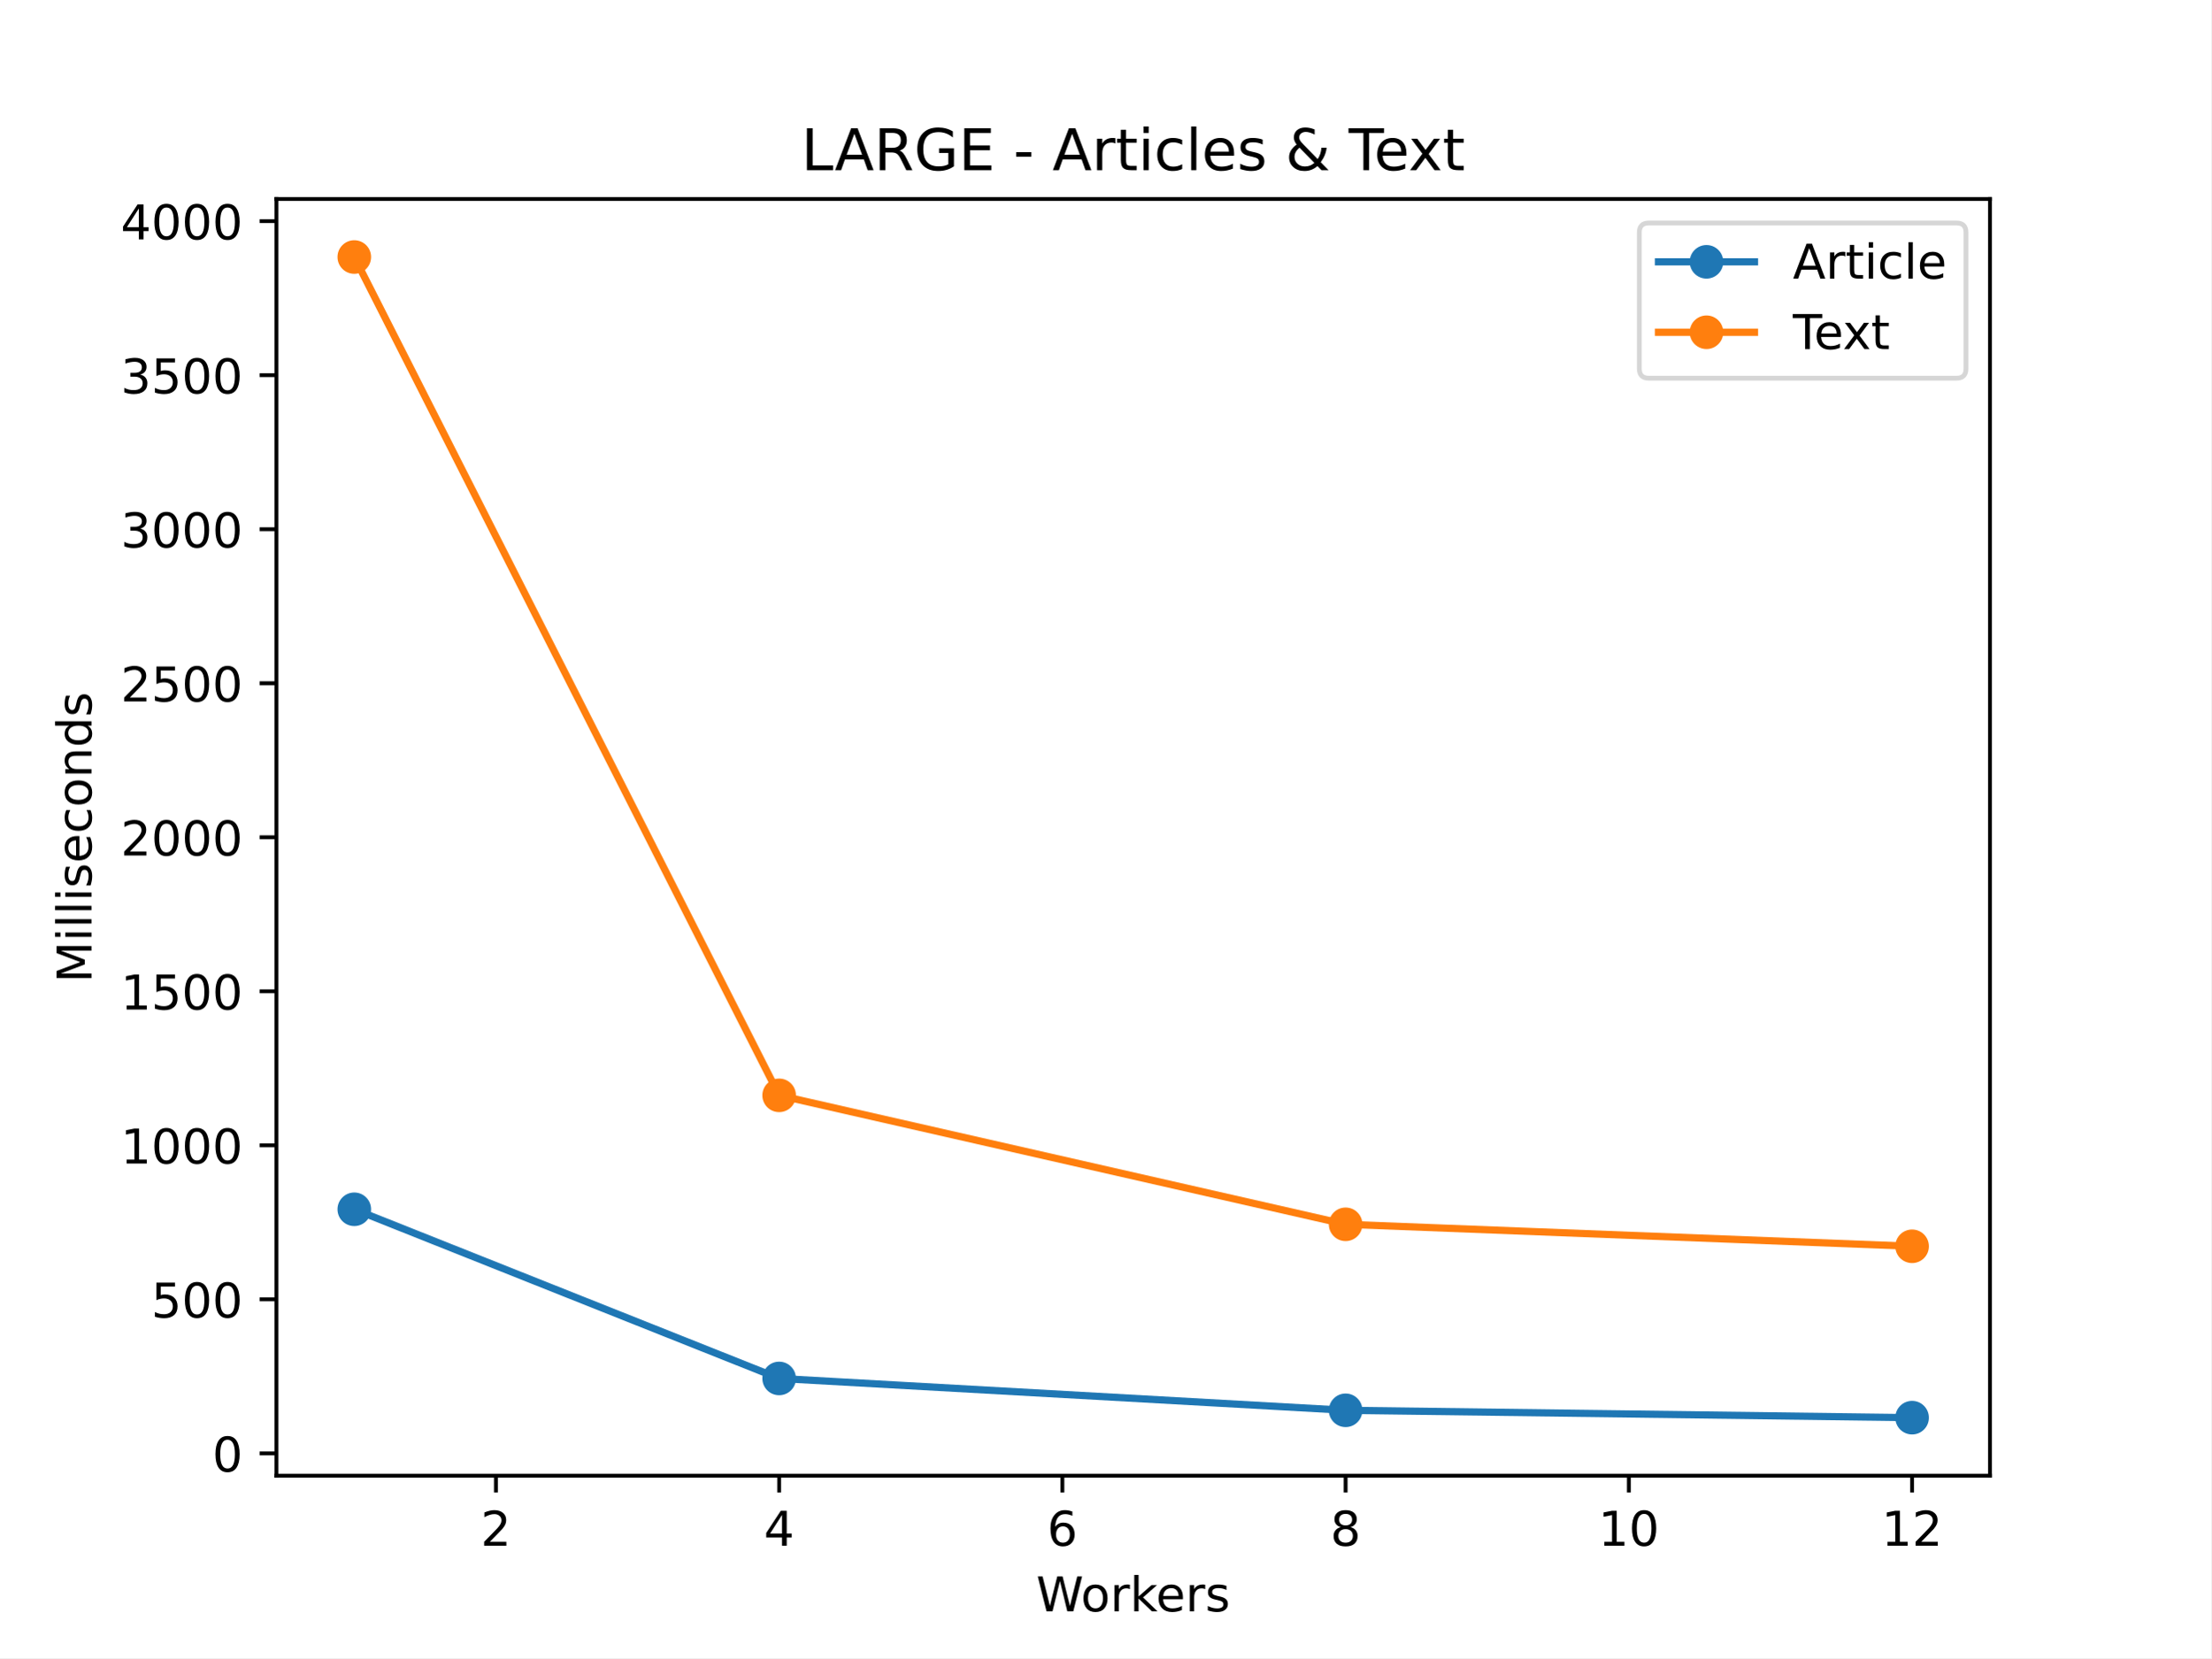
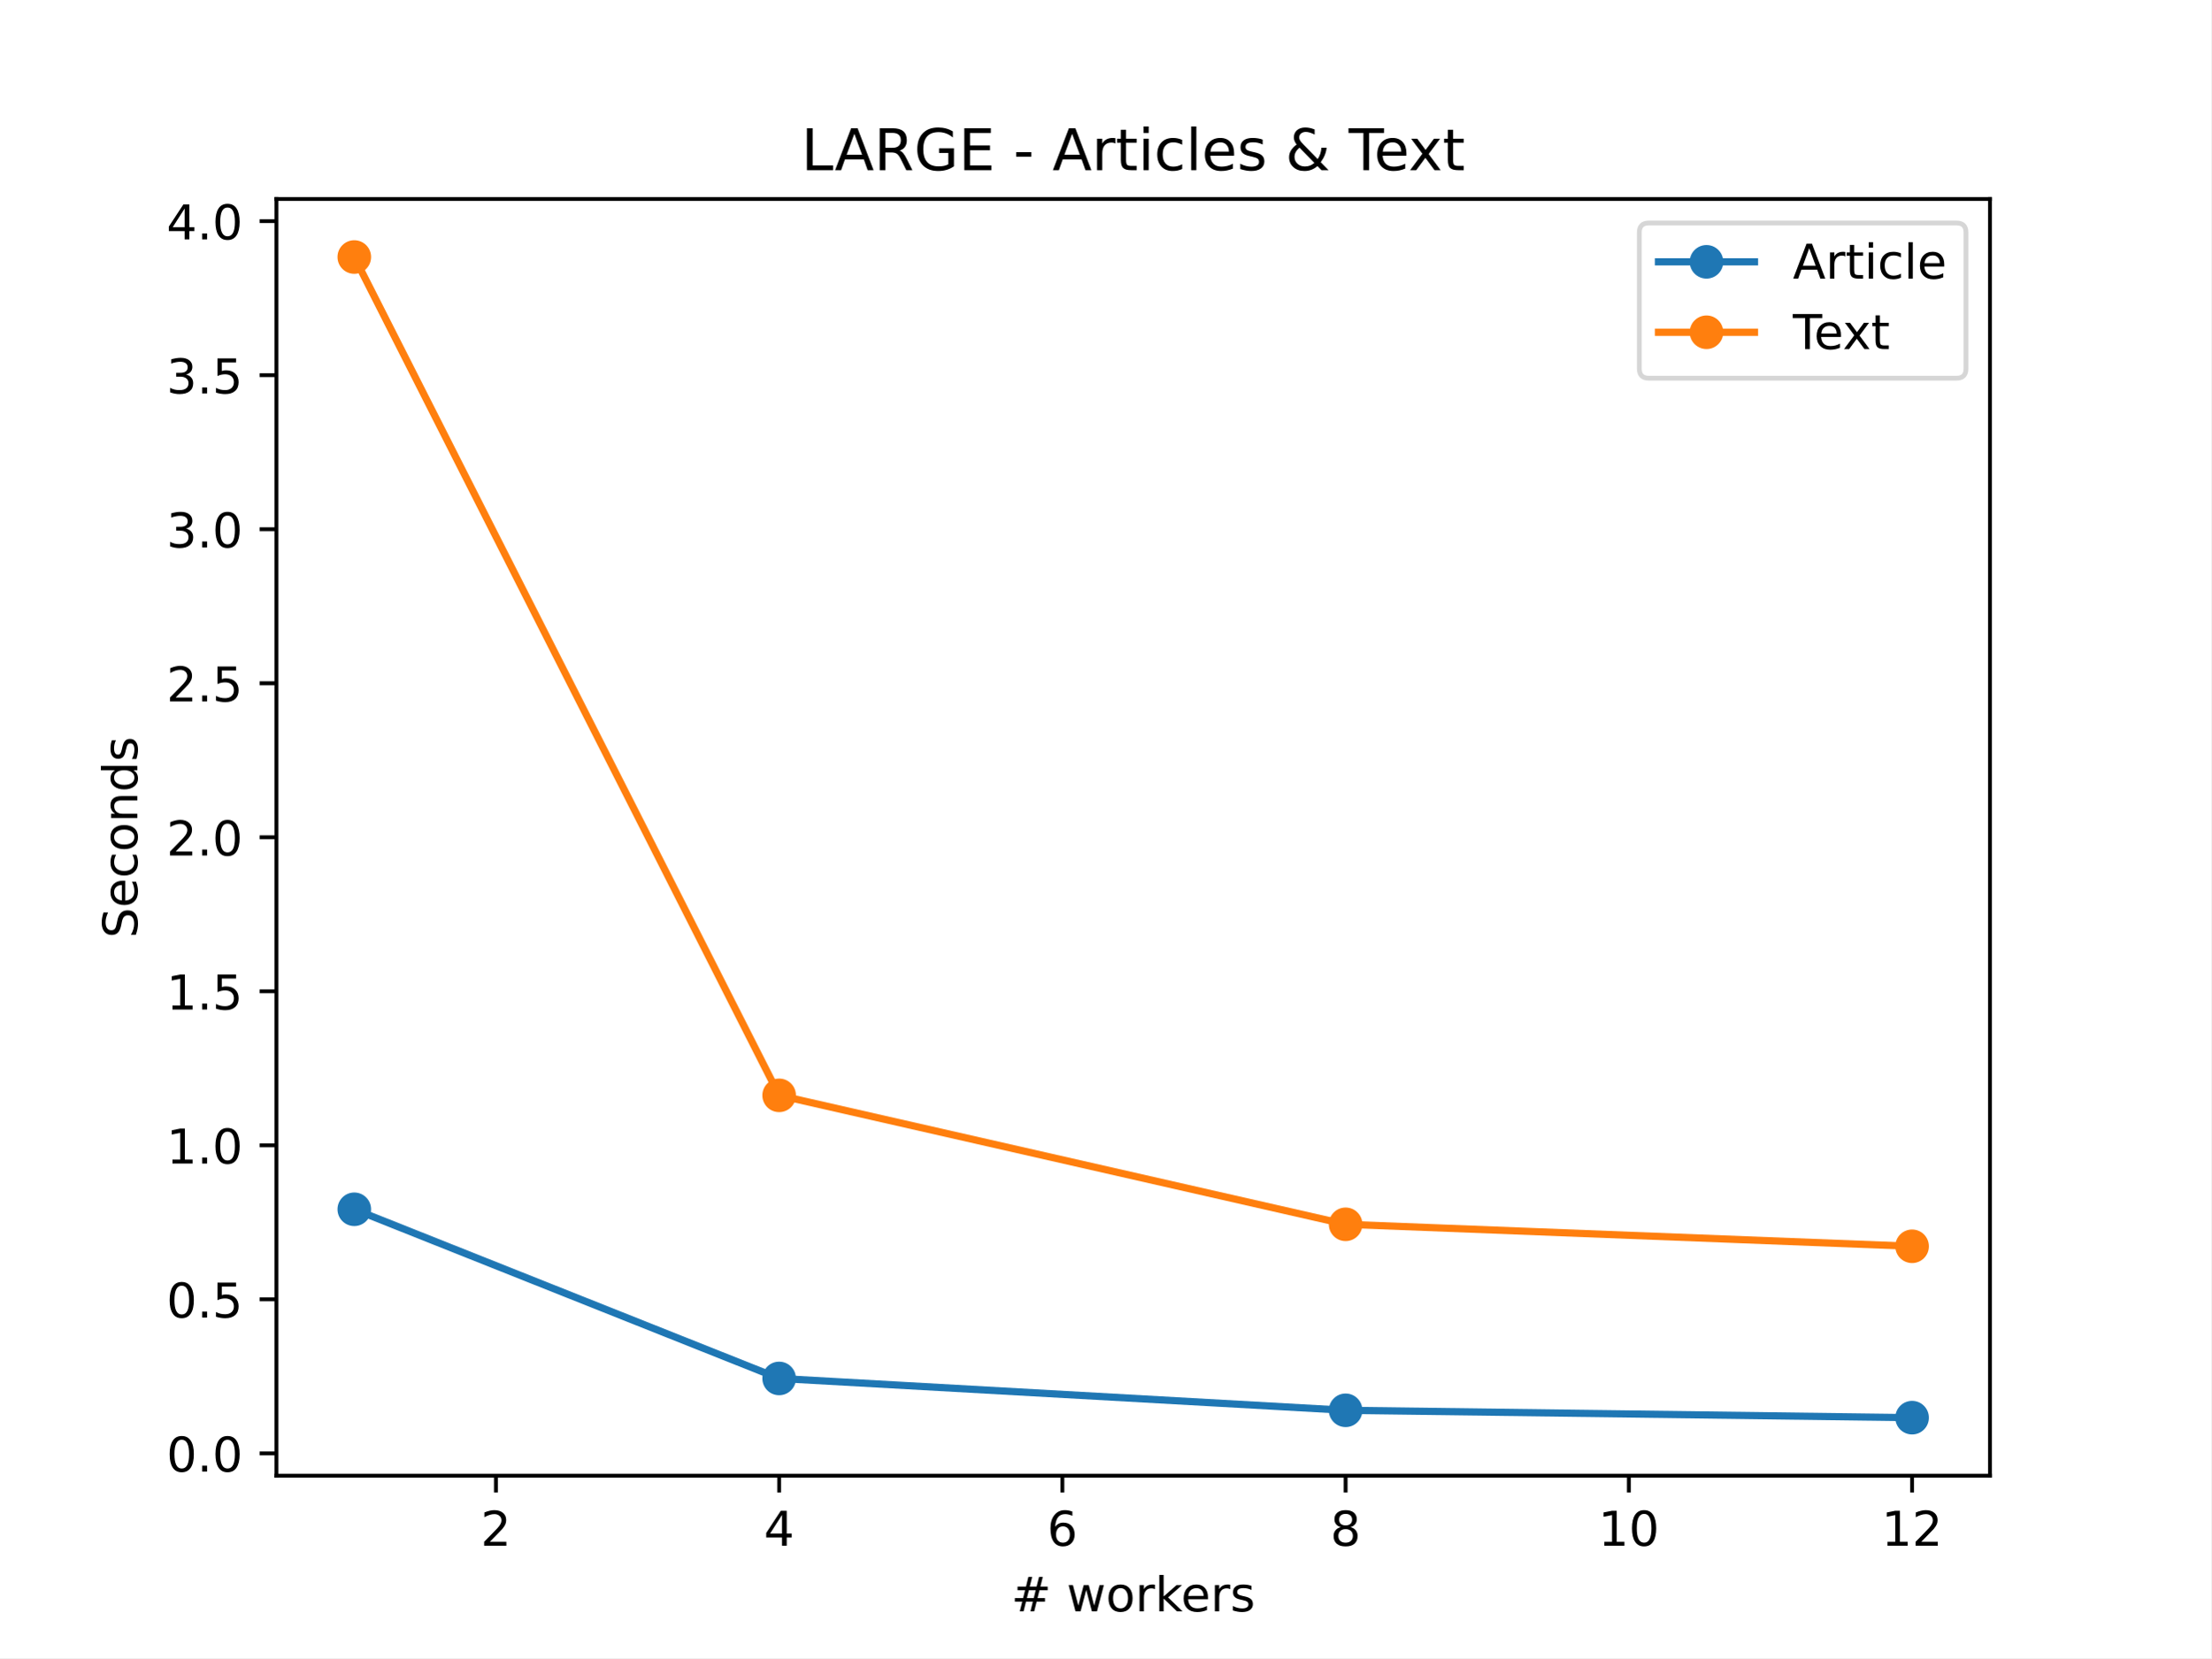
<svg xmlns="http://www.w3.org/2000/svg" xmlns:xlink="http://www.w3.org/1999/xlink" width="460.8pt" height="345.6pt" viewBox="0 0 460.8 345.6" version="1.1">
  <defs>
    <style type="text/css">*{stroke-linejoin: round; stroke-linecap: butt}</style>
  </defs>
  <g id="figure_1">
    <g id="patch_1">
      <path d="M 0 345.6  L 460.8 345.6  L 460.8 0  L 0 0  z " style="fill: #ffffff" />
    </g>
    <g id="axes_1">
      <g id="patch_2">
        <path d="M 57.6 307.584  L 414.72 307.584  L 414.72 41.472  L 57.6 41.472  z " style="fill: #ffffff" />
      </g>
      <g id="matplotlib.axis_1">
        <g id="xtick_1">
          <g id="line2d_1">
            <defs>
-               <path id="m65ea8d56ea" d="M 0 0  L 0 3.5  " style="stroke: #000000; stroke-width: 0.8" />
+               <path id="m44d3135f59" d="M 0 0  L 0 3.5  " style="stroke: #000000; stroke-width: 0.8" />
            </defs>
            <g>
-               <use xlink:href="#m65ea8d56ea" x="103.347" y="307.584" style="stroke: #000000; stroke-width: 0.8" />
+               <use xlink:href="#m44d3135f59" x="103.347" y="307.584" style="stroke: #000000; stroke-width: 0.8" />
            </g>
          </g>
          <g id="text_1">
            <g transform="translate(100.1655 322.1824) scale(0.1 -0.1)">
              <defs>
                <path id="DejaVuSans-32" d="M 1228 531  L 3431 531  L 3431 0  L 469 0  L 469 531  Q 828 903 1448 1529  Q 2069 2156 2228 2338  Q 2531 2678 2651 2914  Q 2772 3150 2772 3378  Q 2772 3750 2511 3984  Q 2250 4219 1831 4219  Q 1534 4219 1204 4116  Q 875 4013 500 3803  L 500 4441  Q 881 4594 1212 4672  Q 1544 4750 1819 4750  Q 2544 4750 2975 4387  Q 3406 4025 3406 3419  Q 3406 3131 3298 2873  Q 3191 2616 2906 2266  Q 2828 2175 2409 1742  Q 1991 1309 1228 531  z " transform="scale(0.015625)" />
              </defs>
              <use xlink:href="#DejaVuSans-32" />
            </g>
          </g>
        </g>
        <g id="xtick_2">
          <g id="line2d_2">
            <g>
-               <use xlink:href="#m65ea8d56ea" x="162.375" y="307.584" style="stroke: #000000; stroke-width: 0.8" />
+               <use xlink:href="#m44d3135f59" x="162.375" y="307.584" style="stroke: #000000; stroke-width: 0.8" />
            </g>
          </g>
          <g id="text_2">
            <g transform="translate(159.1936 322.1824) scale(0.1 -0.1)">
              <defs>
                <path id="DejaVuSans-34" d="M 2419 4116  L 825 1625  L 2419 1625  L 2419 4116  z M 2253 4666  L 3047 4666  L 3047 1625  L 3713 1625  L 3713 1100  L 3047 1100  L 3047 0  L 2419 0  L 2419 1100  L 313 1100  L 313 1709  L 2253 4666  z " transform="scale(0.015625)" />
              </defs>
              <use xlink:href="#DejaVuSans-34" />
            </g>
          </g>
        </g>
        <g id="xtick_3">
          <g id="line2d_3">
            <g>
-               <use xlink:href="#m65ea8d56ea" x="221.403" y="307.584" style="stroke: #000000; stroke-width: 0.8" />
+               <use xlink:href="#m44d3135f59" x="221.403" y="307.584" style="stroke: #000000; stroke-width: 0.8" />
            </g>
          </g>
          <g id="text_3">
            <g transform="translate(218.2217 322.1824) scale(0.1 -0.1)">
              <defs>
                <path id="DejaVuSans-36" d="M 2113 2584  Q 1688 2584 1439 2293  Q 1191 2003 1191 1497  Q 1191 994 1439 701  Q 1688 409 2113 409  Q 2538 409 2786 701  Q 3034 994 3034 1497  Q 3034 2003 2786 2293  Q 2538 2584 2113 2584  z M 3366 4563  L 3366 3988  Q 3128 4100 2886 4159  Q 2644 4219 2406 4219  Q 1781 4219 1451 3797  Q 1122 3375 1075 2522  Q 1259 2794 1537 2939  Q 1816 3084 2150 3084  Q 2853 3084 3261 2657  Q 3669 2231 3669 1497  Q 3669 778 3244 343  Q 2819 -91 2113 -91  Q 1303 -91 875 529  Q 447 1150 447 2328  Q 447 3434 972 4092  Q 1497 4750 2381 4750  Q 2619 4750 2861 4703  Q 3103 4656 3366 4563  z " transform="scale(0.015625)" />
              </defs>
              <use xlink:href="#DejaVuSans-36" />
            </g>
          </g>
        </g>
        <g id="xtick_4">
          <g id="line2d_4">
            <g>
-               <use xlink:href="#m65ea8d56ea" x="280.431" y="307.584" style="stroke: #000000; stroke-width: 0.8" />
+               <use xlink:href="#m44d3135f59" x="280.431" y="307.584" style="stroke: #000000; stroke-width: 0.8" />
            </g>
          </g>
          <g id="text_4">
            <g transform="translate(277.2498 322.1824) scale(0.1 -0.1)">
              <defs>
                <path id="DejaVuSans-38" d="M 2034 2216  Q 1584 2216 1326 1975  Q 1069 1734 1069 1313  Q 1069 891 1326 650  Q 1584 409 2034 409  Q 2484 409 2743 651  Q 3003 894 3003 1313  Q 3003 1734 2745 1975  Q 2488 2216 2034 2216  z M 1403 2484  Q 997 2584 770 2862  Q 544 3141 544 3541  Q 544 4100 942 4425  Q 1341 4750 2034 4750  Q 2731 4750 3128 4425  Q 3525 4100 3525 3541  Q 3525 3141 3298 2862  Q 3072 2584 2669 2484  Q 3125 2378 3379 2068  Q 3634 1759 3634 1313  Q 3634 634 3220 271  Q 2806 -91 2034 -91  Q 1263 -91 848 271  Q 434 634 434 1313  Q 434 1759 690 2068  Q 947 2378 1403 2484  z M 1172 3481  Q 1172 3119 1398 2916  Q 1625 2713 2034 2713  Q 2441 2713 2670 2916  Q 2900 3119 2900 3481  Q 2900 3844 2670 4047  Q 2441 4250 2034 4250  Q 1625 4250 1398 4047  Q 1172 3844 1172 3481  z " transform="scale(0.015625)" />
              </defs>
              <use xlink:href="#DejaVuSans-38" />
            </g>
          </g>
        </g>
        <g id="xtick_5">
          <g id="line2d_5">
            <g>
-               <use xlink:href="#m65ea8d56ea" x="339.459" y="307.584" style="stroke: #000000; stroke-width: 0.8" />
+               <use xlink:href="#m44d3135f59" x="339.459" y="307.584" style="stroke: #000000; stroke-width: 0.8" />
            </g>
          </g>
          <g id="text_5">
            <g transform="translate(333.0967 322.1824) scale(0.1 -0.1)">
              <defs>
                <path id="DejaVuSans-31" d="M 794 531  L 1825 531  L 1825 4091  L 703 3866  L 703 4441  L 1819 4666  L 2450 4666  L 2450 531  L 3481 531  L 3481 0  L 794 0  L 794 531  z " transform="scale(0.015625)" />
                <path id="DejaVuSans-30" d="M 2034 4250  Q 1547 4250 1301 3770  Q 1056 3291 1056 2328  Q 1056 1369 1301 889  Q 1547 409 2034 409  Q 2525 409 2770 889  Q 3016 1369 3016 2328  Q 3016 3291 2770 3770  Q 2525 4250 2034 4250  z M 2034 4750  Q 2819 4750 3233 4129  Q 3647 3509 3647 2328  Q 3647 1150 3233 529  Q 2819 -91 2034 -91  Q 1250 -91 836 529  Q 422 1150 422 2328  Q 422 3509 836 4129  Q 1250 4750 2034 4750  z " transform="scale(0.015625)" />
              </defs>
              <use xlink:href="#DejaVuSans-31" />
              <use xlink:href="#DejaVuSans-30" x="63.623" />
            </g>
          </g>
        </g>
        <g id="xtick_6">
          <g id="line2d_6">
            <g>
-               <use xlink:href="#m65ea8d56ea" x="398.487" y="307.584" style="stroke: #000000; stroke-width: 0.8" />
+               <use xlink:href="#m44d3135f59" x="398.487" y="307.584" style="stroke: #000000; stroke-width: 0.8" />
            </g>
          </g>
          <g id="text_6">
            <g transform="translate(392.1248 322.1824) scale(0.1 -0.1)">
              <use xlink:href="#DejaVuSans-31" />
              <use xlink:href="#DejaVuSans-32" x="63.623" />
            </g>
          </g>
        </g>
        <g id="text_7">
-           <g transform="translate(215.9444 335.8606) scale(0.1 -0.1)">
+           <g transform="translate(210.7264 335.8606) scale(0.1 -0.1)">
            <defs>
-               <path id="DejaVuSans-57" d="M 213 4666  L 850 4666  L 1831 722  L 2809 4666  L 3519 4666  L 4500 722  L 5478 4666  L 6119 4666  L 4947 0  L 4153 0  L 3169 4050  L 2175 0  L 1381 0  L 213 4666  z " transform="scale(0.015625)" />
+               <path id="DejaVuSans-23" d="M 3272 2816  L 2363 2816  L 2100 1772  L 3016 1772  L 3272 2816  z M 2803 4594  L 2478 3297  L 3391 3297  L 3719 4594  L 4219 4594  L 3897 3297  L 4872 3297  L 4872 2816  L 3775 2816  L 3519 1772  L 4513 1772  L 4513 1294  L 3397 1294  L 3072 0  L 2572 0  L 2894 1294  L 1978 1294  L 1656 0  L 1153 0  L 1478 1294  L 494 1294  L 494 1772  L 1594 1772  L 1856 2816  L 850 2816  L 850 3297  L 1978 3297  L 2297 4594  L 2803 4594  z " transform="scale(0.015625)" />
+               <path id="DejaVuSans-20" transform="scale(0.015625)" />
+               <path id="DejaVuSans-77" d="M 269 3500  L 844 3500  L 1563 769  L 2278 3500  L 2956 3500  L 3675 769  L 4391 3500  L 4966 3500  L 4050 0  L 3372 0  L 2619 2869  L 1863 0  L 1184 0  L 269 3500  z " transform="scale(0.015625)" />
              <path id="DejaVuSans-6f" d="M 1959 3097  Q 1497 3097 1228 2736  Q 959 2375 959 1747  Q 959 1119 1226 758  Q 1494 397 1959 397  Q 2419 397 2687 759  Q 2956 1122 2956 1747  Q 2956 2369 2687 2733  Q 2419 3097 1959 3097  z M 1959 3584  Q 2709 3584 3137 3096  Q 3566 2609 3566 1747  Q 3566 888 3137 398  Q 2709 -91 1959 -91  Q 1206 -91 779 398  Q 353 888 353 1747  Q 353 2609 779 3096  Q 1206 3584 1959 3584  z " transform="scale(0.015625)" />
              <path id="DejaVuSans-72" d="M 2631 2963  Q 2534 3019 2420 3045  Q 2306 3072 2169 3072  Q 1681 3072 1420 2755  Q 1159 2438 1159 1844  L 1159 0  L 581 0  L 581 3500  L 1159 3500  L 1159 2956  Q 1341 3275 1631 3429  Q 1922 3584 2338 3584  Q 2397 3584 2469 3576  Q 2541 3569 2628 3553  L 2631 2963  z " transform="scale(0.015625)" />
              <path id="DejaVuSans-6b" d="M 581 4863  L 1159 4863  L 1159 1991  L 2875 3500  L 3609 3500  L 1753 1863  L 3688 0  L 2938 0  L 1159 1709  L 1159 0  L 581 0  L 581 4863  z " transform="scale(0.015625)" />
              <path id="DejaVuSans-65" d="M 3597 1894  L 3597 1613  L 953 1613  Q 991 1019 1311 708  Q 1631 397 2203 397  Q 2534 397 2845 478  Q 3156 559 3463 722  L 3463 178  Q 3153 47 2828 -22  Q 2503 -91 2169 -91  Q 1331 -91 842 396  Q 353 884 353 1716  Q 353 2575 817 3079  Q 1281 3584 2069 3584  Q 2775 3584 3186 3129  Q 3597 2675 3597 1894  z M 3022 2063  Q 3016 2534 2758 2815  Q 2500 3097 2075 3097  Q 1594 3097 1305 2825  Q 1016 2553 972 2059  L 3022 2063  z " transform="scale(0.015625)" />
              <path id="DejaVuSans-73" d="M 2834 3397  L 2834 2853  Q 2591 2978 2328 3040  Q 2066 3103 1784 3103  Q 1356 3103 1142 2972  Q 928 2841 928 2578  Q 928 2378 1081 2264  Q 1234 2150 1697 2047  L 1894 2003  Q 2506 1872 2764 1633  Q 3022 1394 3022 966  Q 3022 478 2636 193  Q 2250 -91 1575 -91  Q 1294 -91 989 -36  Q 684 19 347 128  L 347 722  Q 666 556 975 473  Q 1284 391 1588 391  Q 1994 391 2212 530  Q 2431 669 2431 922  Q 2431 1156 2273 1281  Q 2116 1406 1581 1522  L 1381 1569  Q 847 1681 609 1914  Q 372 2147 372 2553  Q 372 3047 722 3315  Q 1072 3584 1716 3584  Q 2034 3584 2315 3537  Q 2597 3491 2834 3397  z " transform="scale(0.015625)" />
            </defs>
-             <use xlink:href="#DejaVuSans-57" />
-             <use xlink:href="#DejaVuSans-6f" x="93.002" />
-             <use xlink:href="#DejaVuSans-72" x="154.184" />
-             <use xlink:href="#DejaVuSans-6b" x="195.297" />
-             <use xlink:href="#DejaVuSans-65" x="249.582" />
-             <use xlink:href="#DejaVuSans-72" x="311.105" />
-             <use xlink:href="#DejaVuSans-73" x="352.219" />
+             <use xlink:href="#DejaVuSans-23" />
+             <use xlink:href="#DejaVuSans-20" x="83.789" />
+             <use xlink:href="#DejaVuSans-77" x="115.576" />
+             <use xlink:href="#DejaVuSans-6f" x="197.363" />
+             <use xlink:href="#DejaVuSans-72" x="258.545" />
+             <use xlink:href="#DejaVuSans-6b" x="299.658" />
+             <use xlink:href="#DejaVuSans-65" x="353.943" />
+             <use xlink:href="#DejaVuSans-72" x="415.467" />
+             <use xlink:href="#DejaVuSans-73" x="456.58" />
          </g>
        </g>
      </g>
      <g id="matplotlib.axis_2">
        <g id="ytick_1">
          <g id="line2d_7">
            <defs>
-               <path id="m3147af7441" d="M 0 0  L -3.5 0  " style="stroke: #000000; stroke-width: 0.8" />
+               <path id="m0e521bce64" d="M 0 0  L -3.5 0  " style="stroke: #000000; stroke-width: 0.8" />
            </defs>
            <g>
-               <use xlink:href="#m3147af7441" x="57.6" y="302.931" style="stroke: #000000; stroke-width: 0.8" />
+               <use xlink:href="#m0e521bce64" x="57.6" y="302.931" style="stroke: #000000; stroke-width: 0.8" />
            </g>
          </g>
          <g id="text_8">
-             <g transform="translate(44.2375 306.7307) scale(0.1 -0.1)">
+             <g transform="translate(34.69687 306.7307) scale(0.1 -0.1)">
+               <defs>
+                 <path id="DejaVuSans-2e" d="M 684 794  L 1344 794  L 1344 0  L 684 0  L 684 794  z " transform="scale(0.015625)" />
+               </defs>
              <use xlink:href="#DejaVuSans-30" />
+               <use xlink:href="#DejaVuSans-2e" x="63.623" />
+               <use xlink:href="#DejaVuSans-30" x="95.41" />
            </g>
          </g>
        </g>
        <g id="ytick_2">
          <g id="line2d_8">
            <g>
-               <use xlink:href="#m3147af7441" x="57.6" y="270.826" style="stroke: #000000; stroke-width: 0.8" />
+               <use xlink:href="#m0e521bce64" x="57.6" y="270.826" style="stroke: #000000; stroke-width: 0.8" />
            </g>
          </g>
          <g id="text_9">
-             <g transform="translate(31.5125 274.6255) scale(0.1 -0.1)">
+             <g transform="translate(34.69687 274.6255) scale(0.1 -0.1)">
              <defs>
                <path id="DejaVuSans-35" d="M 691 4666  L 3169 4666  L 3169 4134  L 1269 4134  L 1269 2991  Q 1406 3038 1543 3061  Q 1681 3084 1819 3084  Q 2600 3084 3056 2656  Q 3513 2228 3513 1497  Q 3513 744 3044 326  Q 2575 -91 1722 -91  Q 1428 -91 1123 -41  Q 819 9 494 109  L 494 744  Q 775 591 1075 516  Q 1375 441 1709 441  Q 2250 441 2565 725  Q 2881 1009 2881 1497  Q 2881 1984 2565 2268  Q 2250 2553 1709 2553  Q 1456 2553 1204 2497  Q 953 2441 691 2322  L 691 4666  z " transform="scale(0.015625)" />
              </defs>
-               <use xlink:href="#DejaVuSans-35" />
-               <use xlink:href="#DejaVuSans-30" x="63.623" />
-               <use xlink:href="#DejaVuSans-30" x="127.246" />
+               <use xlink:href="#DejaVuSans-30" />
+               <use xlink:href="#DejaVuSans-2e" x="63.623" />
+               <use xlink:href="#DejaVuSans-35" x="95.41" />
            </g>
          </g>
        </g>
        <g id="ytick_3">
          <g id="line2d_9">
            <g>
-               <use xlink:href="#m3147af7441" x="57.6" y="238.721" style="stroke: #000000; stroke-width: 0.8" />
+               <use xlink:href="#m0e521bce64" x="57.6" y="238.721" style="stroke: #000000; stroke-width: 0.8" />
            </g>
          </g>
          <g id="text_10">
-             <g transform="translate(25.15 242.5204) scale(0.1 -0.1)">
+             <g transform="translate(34.69687 242.5204) scale(0.1 -0.1)">
              <use xlink:href="#DejaVuSans-31" />
-               <use xlink:href="#DejaVuSans-30" x="63.623" />
-               <use xlink:href="#DejaVuSans-30" x="127.246" />
-               <use xlink:href="#DejaVuSans-30" x="190.869" />
+               <use xlink:href="#DejaVuSans-2e" x="63.623" />
+               <use xlink:href="#DejaVuSans-30" x="95.41" />
            </g>
          </g>
        </g>
        <g id="ytick_4">
          <g id="line2d_10">
            <g>
-               <use xlink:href="#m3147af7441" x="57.6" y="206.616" style="stroke: #000000; stroke-width: 0.8" />
+               <use xlink:href="#m0e521bce64" x="57.6" y="206.616" style="stroke: #000000; stroke-width: 0.8" />
            </g>
          </g>
          <g id="text_11">
-             <g transform="translate(25.15 210.4152) scale(0.1 -0.1)">
+             <g transform="translate(34.69687 210.4152) scale(0.1 -0.1)">
              <use xlink:href="#DejaVuSans-31" />
-               <use xlink:href="#DejaVuSans-35" x="63.623" />
-               <use xlink:href="#DejaVuSans-30" x="127.246" />
-               <use xlink:href="#DejaVuSans-30" x="190.869" />
+               <use xlink:href="#DejaVuSans-2e" x="63.623" />
+               <use xlink:href="#DejaVuSans-35" x="95.41" />
            </g>
          </g>
        </g>
        <g id="ytick_5">
          <g id="line2d_11">
            <g>
-               <use xlink:href="#m3147af7441" x="57.6" y="174.511" style="stroke: #000000; stroke-width: 0.8" />
+               <use xlink:href="#m0e521bce64" x="57.6" y="174.511" style="stroke: #000000; stroke-width: 0.8" />
            </g>
          </g>
          <g id="text_12">
-             <g transform="translate(25.15 178.31) scale(0.1 -0.1)">
+             <g transform="translate(34.69687 178.31) scale(0.1 -0.1)">
              <use xlink:href="#DejaVuSans-32" />
-               <use xlink:href="#DejaVuSans-30" x="63.623" />
-               <use xlink:href="#DejaVuSans-30" x="127.246" />
-               <use xlink:href="#DejaVuSans-30" x="190.869" />
+               <use xlink:href="#DejaVuSans-2e" x="63.623" />
+               <use xlink:href="#DejaVuSans-30" x="95.41" />
            </g>
          </g>
        </g>
        <g id="ytick_6">
          <g id="line2d_12">
            <g>
-               <use xlink:href="#m3147af7441" x="57.6" y="142.406" style="stroke: #000000; stroke-width: 0.8" />
+               <use xlink:href="#m0e521bce64" x="57.6" y="142.406" style="stroke: #000000; stroke-width: 0.8" />
            </g>
          </g>
          <g id="text_13">
-             <g transform="translate(25.15 146.2048) scale(0.1 -0.1)">
+             <g transform="translate(34.69687 146.2048) scale(0.1 -0.1)">
              <use xlink:href="#DejaVuSans-32" />
-               <use xlink:href="#DejaVuSans-35" x="63.623" />
-               <use xlink:href="#DejaVuSans-30" x="127.246" />
-               <use xlink:href="#DejaVuSans-30" x="190.869" />
+               <use xlink:href="#DejaVuSans-2e" x="63.623" />
+               <use xlink:href="#DejaVuSans-35" x="95.41" />
            </g>
          </g>
        </g>
        <g id="ytick_7">
          <g id="line2d_13">
            <g>
-               <use xlink:href="#m3147af7441" x="57.6" y="110.3" style="stroke: #000000; stroke-width: 0.8" />
+               <use xlink:href="#m0e521bce64" x="57.6" y="110.3" style="stroke: #000000; stroke-width: 0.8" />
            </g>
          </g>
          <g id="text_14">
-             <g transform="translate(25.15 114.0997) scale(0.1 -0.1)">
+             <g transform="translate(34.69687 114.0997) scale(0.1 -0.1)">
              <defs>
                <path id="DejaVuSans-33" d="M 2597 2516  Q 3050 2419 3304 2112  Q 3559 1806 3559 1356  Q 3559 666 3084 287  Q 2609 -91 1734 -91  Q 1441 -91 1130 -33  Q 819 25 488 141  L 488 750  Q 750 597 1062 519  Q 1375 441 1716 441  Q 2309 441 2620 675  Q 2931 909 2931 1356  Q 2931 1769 2642 2001  Q 2353 2234 1838 2234  L 1294 2234  L 1294 2753  L 1863 2753  Q 2328 2753 2575 2939  Q 2822 3125 2822 3475  Q 2822 3834 2567 4026  Q 2313 4219 1838 4219  Q 1578 4219 1281 4162  Q 984 4106 628 3988  L 628 4550  Q 988 4650 1302 4700  Q 1616 4750 1894 4750  Q 2613 4750 3031 4423  Q 3450 4097 3450 3541  Q 3450 3153 3228 2886  Q 3006 2619 2597 2516  z " transform="scale(0.015625)" />
              </defs>
              <use xlink:href="#DejaVuSans-33" />
-               <use xlink:href="#DejaVuSans-30" x="63.623" />
-               <use xlink:href="#DejaVuSans-30" x="127.246" />
-               <use xlink:href="#DejaVuSans-30" x="190.869" />
+               <use xlink:href="#DejaVuSans-2e" x="63.623" />
+               <use xlink:href="#DejaVuSans-30" x="95.41" />
            </g>
          </g>
        </g>
        <g id="ytick_8">
          <g id="line2d_14">
            <g>
-               <use xlink:href="#m3147af7441" x="57.6" y="78.195" style="stroke: #000000; stroke-width: 0.8" />
+               <use xlink:href="#m0e521bce64" x="57.6" y="78.195" style="stroke: #000000; stroke-width: 0.8" />
            </g>
          </g>
          <g id="text_15">
-             <g transform="translate(25.15 81.99451) scale(0.1 -0.1)">
+             <g transform="translate(34.69687 81.99451) scale(0.1 -0.1)">
              <use xlink:href="#DejaVuSans-33" />
-               <use xlink:href="#DejaVuSans-35" x="63.623" />
-               <use xlink:href="#DejaVuSans-30" x="127.246" />
-               <use xlink:href="#DejaVuSans-30" x="190.869" />
+               <use xlink:href="#DejaVuSans-2e" x="63.623" />
+               <use xlink:href="#DejaVuSans-35" x="95.41" />
            </g>
          </g>
        </g>
        <g id="ytick_9">
          <g id="line2d_15">
            <g>
-               <use xlink:href="#m3147af7441" x="57.6" y="46.09" style="stroke: #000000; stroke-width: 0.8" />
+               <use xlink:href="#m0e521bce64" x="57.6" y="46.09" style="stroke: #000000; stroke-width: 0.8" />
            </g>
          </g>
          <g id="text_16">
-             <g transform="translate(25.15 49.88934) scale(0.1 -0.1)">
+             <g transform="translate(34.69687 49.88934) scale(0.1 -0.1)">
              <use xlink:href="#DejaVuSans-34" />
-               <use xlink:href="#DejaVuSans-30" x="63.623" />
-               <use xlink:href="#DejaVuSans-30" x="127.246" />
-               <use xlink:href="#DejaVuSans-30" x="190.869" />
+               <use xlink:href="#DejaVuSans-2e" x="63.623" />
+               <use xlink:href="#DejaVuSans-30" x="95.41" />
            </g>
          </g>
        </g>
        <g id="text_17">
-           <g transform="translate(19.07031 204.8358) rotate(-90) scale(0.1 -0.1)">
+           <g transform="translate(28.61719 195.535) rotate(-90) scale(0.1 -0.1)">
            <defs>
-               <path id="DejaVuSans-4d" d="M 628 4666  L 1569 4666  L 2759 1491  L 3956 4666  L 4897 4666  L 4897 0  L 4281 0  L 4281 4097  L 3078 897  L 2444 897  L 1241 4097  L 1241 0  L 628 0  L 628 4666  z " transform="scale(0.015625)" />
-               <path id="DejaVuSans-69" d="M 603 3500  L 1178 3500  L 1178 0  L 603 0  L 603 3500  z M 603 4863  L 1178 4863  L 1178 4134  L 603 4134  L 603 4863  z " transform="scale(0.015625)" />
-               <path id="DejaVuSans-6c" d="M 603 4863  L 1178 4863  L 1178 0  L 603 0  L 603 4863  z " transform="scale(0.015625)" />
+               <path id="DejaVuSans-53" d="M 3425 4513  L 3425 3897  Q 3066 4069 2747 4153  Q 2428 4238 2131 4238  Q 1616 4238 1336 4038  Q 1056 3838 1056 3469  Q 1056 3159 1242 3001  Q 1428 2844 1947 2747  L 2328 2669  Q 3034 2534 3370 2195  Q 3706 1856 3706 1288  Q 3706 609 3251 259  Q 2797 -91 1919 -91  Q 1588 -91 1214 -16  Q 841 59 441 206  L 441 856  Q 825 641 1194 531  Q 1563 422 1919 422  Q 2459 422 2753 634  Q 3047 847 3047 1241  Q 3047 1584 2836 1778  Q 2625 1972 2144 2069  L 1759 2144  Q 1053 2284 737 2584  Q 422 2884 422 3419  Q 422 4038 858 4394  Q 1294 4750 2059 4750  Q 2388 4750 2728 4690  Q 3069 4631 3425 4513  z " transform="scale(0.015625)" />
              <path id="DejaVuSans-63" d="M 3122 3366  L 3122 2828  Q 2878 2963 2633 3030  Q 2388 3097 2138 3097  Q 1578 3097 1268 2742  Q 959 2388 959 1747  Q 959 1106 1268 751  Q 1578 397 2138 397  Q 2388 397 2633 464  Q 2878 531 3122 666  L 3122 134  Q 2881 22 2623 -34  Q 2366 -91 2075 -91  Q 1284 -91 818 406  Q 353 903 353 1747  Q 353 2603 823 3093  Q 1294 3584 2113 3584  Q 2378 3584 2631 3529  Q 2884 3475 3122 3366  z " transform="scale(0.015625)" />
              <path id="DejaVuSans-6e" d="M 3513 2113  L 3513 0  L 2938 0  L 2938 2094  Q 2938 2591 2744 2837  Q 2550 3084 2163 3084  Q 1697 3084 1428 2787  Q 1159 2491 1159 1978  L 1159 0  L 581 0  L 581 3500  L 1159 3500  L 1159 2956  Q 1366 3272 1645 3428  Q 1925 3584 2291 3584  Q 2894 3584 3203 3211  Q 3513 2838 3513 2113  z " transform="scale(0.015625)" />
              <path id="DejaVuSans-64" d="M 2906 2969  L 2906 4863  L 3481 4863  L 3481 0  L 2906 0  L 2906 525  Q 2725 213 2448 61  Q 2172 -91 1784 -91  Q 1150 -91 751 415  Q 353 922 353 1747  Q 353 2572 751 3078  Q 1150 3584 1784 3584  Q 2172 3584 2448 3432  Q 2725 3281 2906 2969  z M 947 1747  Q 947 1113 1208 752  Q 1469 391 1925 391  Q 2381 391 2643 752  Q 2906 1113 2906 1747  Q 2906 2381 2643 2742  Q 2381 3103 1925 3103  Q 1469 3103 1208 2742  Q 947 2381 947 1747  z " transform="scale(0.015625)" />
            </defs>
-             <use xlink:href="#DejaVuSans-4d" />
-             <use xlink:href="#DejaVuSans-69" x="86.279" />
-             <use xlink:href="#DejaVuSans-6c" x="114.062" />
-             <use xlink:href="#DejaVuSans-6c" x="141.846" />
-             <use xlink:href="#DejaVuSans-69" x="169.629" />
-             <use xlink:href="#DejaVuSans-73" x="197.412" />
-             <use xlink:href="#DejaVuSans-65" x="249.512" />
-             <use xlink:href="#DejaVuSans-63" x="311.035" />
-             <use xlink:href="#DejaVuSans-6f" x="366.016" />
-             <use xlink:href="#DejaVuSans-6e" x="427.197" />
-             <use xlink:href="#DejaVuSans-64" x="490.576" />
-             <use xlink:href="#DejaVuSans-73" x="554.053" />
+             <use xlink:href="#DejaVuSans-53" />
+             <use xlink:href="#DejaVuSans-65" x="63.477" />
+             <use xlink:href="#DejaVuSans-63" x="125" />
+             <use xlink:href="#DejaVuSans-6f" x="179.98" />
+             <use xlink:href="#DejaVuSans-6e" x="241.162" />
+             <use xlink:href="#DejaVuSans-64" x="304.541" />
+             <use xlink:href="#DejaVuSans-73" x="368.018" />
          </g>
        </g>
      </g>
      <g id="line2d_16">
-         <path d="M 73.833 252.053  L 162.375 287.314  L 280.431 293.953  L 398.487 295.488  " clip-path="url(#pf433b241e5)" style="fill: none; stroke: #1f77b4; stroke-width: 1.5; stroke-linecap: square" />
+         <path d="M 73.833 252.053  L 162.375 287.314  L 280.431 293.953  L 398.487 295.488  " clip-path="url(#pb3e13796c2)" style="fill: none; stroke: #1f77b4; stroke-width: 1.5; stroke-linecap: square" />
        <defs>
-           <path id="m3639b578ad" d="M 0 3  C 0.796 3 1.559 2.684 2.121 2.121  C 2.684 1.559 3 0.796 3 0  C 3 -0.796 2.684 -1.559 2.121 -2.121  C 1.559 -2.684 0.796 -3 0 -3  C -0.796 -3 -1.559 -2.684 -2.121 -2.121  C -2.684 -1.559 -3 -0.796 -3 0  C -3 0.796 -2.684 1.559 -2.121 2.121  C -1.559 2.684 -0.796 3 0 3  z " style="stroke: #1f77b4" />
+           <path id="m4beb8d1153" d="M 0 3  C 0.796 3 1.559 2.684 2.121 2.121  C 2.684 1.559 3 0.796 3 0  C 3 -0.796 2.684 -1.559 2.121 -2.121  C 1.559 -2.684 0.796 -3 0 -3  C -0.796 -3 -1.559 -2.684 -2.121 -2.121  C -2.684 -1.559 -3 -0.796 -3 0  C -3 0.796 -2.684 1.559 -2.121 2.121  C -1.559 2.684 -0.796 3 0 3  z " style="stroke: #1f77b4" />
        </defs>
-         <g clip-path="url(#pf433b241e5)">
-           <use xlink:href="#m3639b578ad" x="73.833" y="252.053" style="fill: #1f77b4; stroke: #1f77b4" />
-           <use xlink:href="#m3639b578ad" x="162.375" y="287.314" style="fill: #1f77b4; stroke: #1f77b4" />
-           <use xlink:href="#m3639b578ad" x="280.431" y="293.953" style="fill: #1f77b4; stroke: #1f77b4" />
-           <use xlink:href="#m3639b578ad" x="398.487" y="295.488" style="fill: #1f77b4; stroke: #1f77b4" />
+         <g clip-path="url(#pb3e13796c2)">
+           <use xlink:href="#m4beb8d1153" x="73.833" y="252.053" style="fill: #1f77b4; stroke: #1f77b4" />
+           <use xlink:href="#m4beb8d1153" x="162.375" y="287.314" style="fill: #1f77b4; stroke: #1f77b4" />
+           <use xlink:href="#m4beb8d1153" x="280.431" y="293.953" style="fill: #1f77b4; stroke: #1f77b4" />
+           <use xlink:href="#m4beb8d1153" x="398.487" y="295.488" style="fill: #1f77b4; stroke: #1f77b4" />
        </g>
      </g>
      <g id="line2d_17">
-         <path d="M 73.833 53.568  L 162.375 228.306  L 280.431 255.186  L 398.487 259.767  " clip-path="url(#pf433b241e5)" style="fill: none; stroke: #ff7f0e; stroke-width: 1.5; stroke-linecap: square" />
+         <path d="M 73.833 53.568  L 162.375 228.306  L 280.431 255.186  L 398.487 259.767  " clip-path="url(#pb3e13796c2)" style="fill: none; stroke: #ff7f0e; stroke-width: 1.5; stroke-linecap: square" />
        <defs>
-           <path id="mff07dda35c" d="M 0 3  C 0.796 3 1.559 2.684 2.121 2.121  C 2.684 1.559 3 0.796 3 0  C 3 -0.796 2.684 -1.559 2.121 -2.121  C 1.559 -2.684 0.796 -3 0 -3  C -0.796 -3 -1.559 -2.684 -2.121 -2.121  C -2.684 -1.559 -3 -0.796 -3 0  C -3 0.796 -2.684 1.559 -2.121 2.121  C -1.559 2.684 -0.796 3 0 3  z " style="stroke: #ff7f0e" />
+           <path id="m3f0ae1fda0" d="M 0 3  C 0.796 3 1.559 2.684 2.121 2.121  C 2.684 1.559 3 0.796 3 0  C 3 -0.796 2.684 -1.559 2.121 -2.121  C 1.559 -2.684 0.796 -3 0 -3  C -0.796 -3 -1.559 -2.684 -2.121 -2.121  C -2.684 -1.559 -3 -0.796 -3 0  C -3 0.796 -2.684 1.559 -2.121 2.121  C -1.559 2.684 -0.796 3 0 3  z " style="stroke: #ff7f0e" />
        </defs>
-         <g clip-path="url(#pf433b241e5)">
-           <use xlink:href="#mff07dda35c" x="73.833" y="53.568" style="fill: #ff7f0e; stroke: #ff7f0e" />
-           <use xlink:href="#mff07dda35c" x="162.375" y="228.306" style="fill: #ff7f0e; stroke: #ff7f0e" />
-           <use xlink:href="#mff07dda35c" x="280.431" y="255.186" style="fill: #ff7f0e; stroke: #ff7f0e" />
-           <use xlink:href="#mff07dda35c" x="398.487" y="259.767" style="fill: #ff7f0e; stroke: #ff7f0e" />
+         <g clip-path="url(#pb3e13796c2)">
+           <use xlink:href="#m3f0ae1fda0" x="73.833" y="53.568" style="fill: #ff7f0e; stroke: #ff7f0e" />
+           <use xlink:href="#m3f0ae1fda0" x="162.375" y="228.306" style="fill: #ff7f0e; stroke: #ff7f0e" />
+           <use xlink:href="#m3f0ae1fda0" x="280.431" y="255.186" style="fill: #ff7f0e; stroke: #ff7f0e" />
+           <use xlink:href="#m3f0ae1fda0" x="398.487" y="259.767" style="fill: #ff7f0e; stroke: #ff7f0e" />
        </g>
      </g>
      <g id="patch_3">
        <path d="M 57.6 307.584  L 57.6 41.472  " style="fill: none; stroke: #000000; stroke-width: 0.8; stroke-linejoin: miter; stroke-linecap: square" />
      </g>
      <g id="patch_4">
        <path d="M 414.72 307.584  L 414.72 41.472  " style="fill: none; stroke: #000000; stroke-width: 0.8; stroke-linejoin: miter; stroke-linecap: square" />
      </g>
      <g id="patch_5">
        <path d="M 57.6 307.584  L 414.72 307.584  " style="fill: none; stroke: #000000; stroke-width: 0.8; stroke-linejoin: miter; stroke-linecap: square" />
      </g>
      <g id="patch_6">
        <path d="M 57.6 41.472  L 414.72 41.472  " style="fill: none; stroke: #000000; stroke-width: 0.8; stroke-linejoin: miter; stroke-linecap: square" />
      </g>
      <g id="text_18">
        <g transform="translate(166.9884 35.472) scale(0.12 -0.12)">
          <defs>
            <path id="DejaVuSans-4c" d="M 628 4666  L 1259 4666  L 1259 531  L 3531 531  L 3531 0  L 628 0  L 628 4666  z " transform="scale(0.015625)" />
            <path id="DejaVuSans-41" d="M 2188 4044  L 1331 1722  L 3047 1722  L 2188 4044  z M 1831 4666  L 2547 4666  L 4325 0  L 3669 0  L 3244 1197  L 1141 1197  L 716 0  L 50 0  L 1831 4666  z " transform="scale(0.015625)" />
            <path id="DejaVuSans-52" d="M 2841 2188  Q 3044 2119 3236 1894  Q 3428 1669 3622 1275  L 4263 0  L 3584 0  L 2988 1197  Q 2756 1666 2539 1819  Q 2322 1972 1947 1972  L 1259 1972  L 1259 0  L 628 0  L 628 4666  L 2053 4666  Q 2853 4666 3247 4331  Q 3641 3997 3641 3322  Q 3641 2881 3436 2590  Q 3231 2300 2841 2188  z M 1259 4147  L 1259 2491  L 2053 2491  Q 2509 2491 2742 2702  Q 2975 2913 2975 3322  Q 2975 3731 2742 3939  Q 2509 4147 2053 4147  L 1259 4147  z " transform="scale(0.015625)" />
            <path id="DejaVuSans-47" d="M 3809 666  L 3809 1919  L 2778 1919  L 2778 2438  L 4434 2438  L 4434 434  Q 4069 175 3628 42  Q 3188 -91 2688 -91  Q 1594 -91 976 548  Q 359 1188 359 2328  Q 359 3472 976 4111  Q 1594 4750 2688 4750  Q 3144 4750 3555 4637  Q 3966 4525 4313 4306  L 4313 3634  Q 3963 3931 3569 4081  Q 3175 4231 2741 4231  Q 1884 4231 1454 3753  Q 1025 3275 1025 2328  Q 1025 1384 1454 906  Q 1884 428 2741 428  Q 3075 428 3337 486  Q 3600 544 3809 666  z " transform="scale(0.015625)" />
            <path id="DejaVuSans-45" d="M 628 4666  L 3578 4666  L 3578 4134  L 1259 4134  L 1259 2753  L 3481 2753  L 3481 2222  L 1259 2222  L 1259 531  L 3634 531  L 3634 0  L 628 0  L 628 4666  z " transform="scale(0.015625)" />
-             <path id="DejaVuSans-20" transform="scale(0.015625)" />
            <path id="DejaVuSans-2d" d="M 313 2009  L 1997 2009  L 1997 1497  L 313 1497  L 313 2009  z " transform="scale(0.015625)" />
            <path id="DejaVuSans-74" d="M 1172 4494  L 1172 3500  L 2356 3500  L 2356 3053  L 1172 3053  L 1172 1153  Q 1172 725 1289 603  Q 1406 481 1766 481  L 2356 481  L 2356 0  L 1766 0  Q 1100 0 847 248  Q 594 497 594 1153  L 594 3053  L 172 3053  L 172 3500  L 594 3500  L 594 4494  L 1172 4494  z " transform="scale(0.015625)" />
+             <path id="DejaVuSans-69" d="M 603 3500  L 1178 3500  L 1178 0  L 603 0  L 603 3500  z M 603 4863  L 1178 4863  L 1178 4134  L 603 4134  L 603 4863  z " transform="scale(0.015625)" />
+             <path id="DejaVuSans-6c" d="M 603 4863  L 1178 4863  L 1178 0  L 603 0  L 603 4863  z " transform="scale(0.015625)" />
            <path id="DejaVuSans-26" d="M 1556 2509  Q 1272 2256 1139 2004  Q 1006 1753 1006 1478  Q 1006 1022 1337 719  Q 1669 416 2169 416  Q 2466 416 2725 514  Q 2984 613 3213 813  L 1556 2509  z M 1997 2859  L 3584 1234  Q 3769 1513 3872 1830  Q 3975 2147 3994 2503  L 4575 2503  Q 4538 2091 4375 1687  Q 4213 1284 3922 891  L 4794 0  L 4006 0  L 3559 459  Q 3234 181 2878 45  Q 2522 -91 2113 -91  Q 1359 -91 881 339  Q 403 769 403 1441  Q 403 1841 612 2192  Q 822 2544 1241 2853  Q 1091 3050 1012 3245  Q 934 3441 934 3628  Q 934 4134 1281 4442  Q 1628 4750 2203 4750  Q 2463 4750 2720 4694  Q 2978 4638 3244 4525  L 3244 3956  Q 2972 4103 2725 4179  Q 2478 4256 2266 4256  Q 1938 4256 1733 4082  Q 1528 3909 1528 3634  Q 1528 3475 1620 3314  Q 1713 3153 1997 2859  z " transform="scale(0.015625)" />
            <path id="DejaVuSans-54" d="M -19 4666  L 3928 4666  L 3928 4134  L 2272 4134  L 2272 0  L 1638 0  L 1638 4134  L -19 4134  L -19 4666  z " transform="scale(0.015625)" />
            <path id="DejaVuSans-78" d="M 3513 3500  L 2247 1797  L 3578 0  L 2900 0  L 1881 1375  L 863 0  L 184 0  L 1544 1831  L 300 3500  L 978 3500  L 1906 2253  L 2834 3500  L 3513 3500  z " transform="scale(0.015625)" />
          </defs>
          <use xlink:href="#DejaVuSans-4c" />
          <use xlink:href="#DejaVuSans-41" x="57.963" />
          <use xlink:href="#DejaVuSans-52" x="126.371" />
          <use xlink:href="#DejaVuSans-47" x="195.854" />
          <use xlink:href="#DejaVuSans-45" x="273.344" />
          <use xlink:href="#DejaVuSans-20" x="336.527" />
          <use xlink:href="#DejaVuSans-2d" x="368.314" />
          <use xlink:href="#DejaVuSans-20" x="404.398" />
          <use xlink:href="#DejaVuSans-41" x="436.186" />
          <use xlink:href="#DejaVuSans-72" x="504.594" />
          <use xlink:href="#DejaVuSans-74" x="545.707" />
          <use xlink:href="#DejaVuSans-69" x="584.916" />
          <use xlink:href="#DejaVuSans-63" x="612.699" />
          <use xlink:href="#DejaVuSans-6c" x="667.68" />
          <use xlink:href="#DejaVuSans-65" x="695.463" />
          <use xlink:href="#DejaVuSans-73" x="756.986" />
          <use xlink:href="#DejaVuSans-20" x="809.086" />
          <use xlink:href="#DejaVuSans-26" x="840.873" />
          <use xlink:href="#DejaVuSans-20" x="918.852" />
          <use xlink:href="#DejaVuSans-54" x="950.639" />
          <use xlink:href="#DejaVuSans-65" x="994.723" />
          <use xlink:href="#DejaVuSans-78" x="1054.496" />
          <use xlink:href="#DejaVuSans-74" x="1113.676" />
        </g>
      </g>
      <g id="legend_1">
        <g id="patch_7">
          <path d="M 343.64 78.828  L 407.72 78.828  Q 409.72 78.828 409.72 76.828  L 409.72 48.472  Q 409.72 46.472 407.72 46.472  L 343.64 46.472  Q 341.64 46.472 341.64 48.472  L 341.64 76.828  Q 341.64 78.828 343.64 78.828  z " style="fill: #ffffff; opacity: 0.8; stroke: #cccccc; stroke-linejoin: miter" />
        </g>
        <g id="line2d_18">
          <path d="M 345.64 54.57  L 355.64 54.57  L 365.64 54.57  " style="fill: none; stroke: #1f77b4; stroke-width: 1.5; stroke-linecap: square" />
          <g>
-             <use xlink:href="#m3639b578ad" x="355.64" y="54.57" style="fill: #1f77b4; stroke: #1f77b4" />
+             <use xlink:href="#m4beb8d1153" x="355.64" y="54.57" style="fill: #1f77b4; stroke: #1f77b4" />
          </g>
        </g>
        <g id="text_19">
          <g transform="translate(373.6403 58.07044) scale(0.1 -0.1)">
            <use xlink:href="#DejaVuSans-41" />
            <use xlink:href="#DejaVuSans-72" x="68.408" />
            <use xlink:href="#DejaVuSans-74" x="109.521" />
            <use xlink:href="#DejaVuSans-69" x="148.73" />
            <use xlink:href="#DejaVuSans-63" x="176.514" />
            <use xlink:href="#DejaVuSans-6c" x="231.494" />
            <use xlink:href="#DejaVuSans-65" x="259.277" />
          </g>
        </g>
        <g id="line2d_19">
          <path d="M 345.64 69.249  L 355.64 69.249  L 365.64 69.249  " style="fill: none; stroke: #ff7f0e; stroke-width: 1.5; stroke-linecap: square" />
          <g>
-             <use xlink:href="#mff07dda35c" x="355.64" y="69.249" style="fill: #ff7f0e; stroke: #ff7f0e" />
+             <use xlink:href="#m3f0ae1fda0" x="355.64" y="69.249" style="fill: #ff7f0e; stroke: #ff7f0e" />
          </g>
        </g>
        <g id="text_20">
          <g transform="translate(373.6403 72.74856) scale(0.1 -0.1)">
            <use xlink:href="#DejaVuSans-54" />
            <use xlink:href="#DejaVuSans-65" x="44.084" />
            <use xlink:href="#DejaVuSans-78" x="103.857" />
            <use xlink:href="#DejaVuSans-74" x="163.037" />
          </g>
        </g>
      </g>
    </g>
  </g>
  <defs>
-     <clipPath id="pf433b241e5">
+     <clipPath id="pb3e13796c2">
      <rect x="57.6" y="41.472" width="357.12" height="266.112" />
    </clipPath>
  </defs>
</svg>
